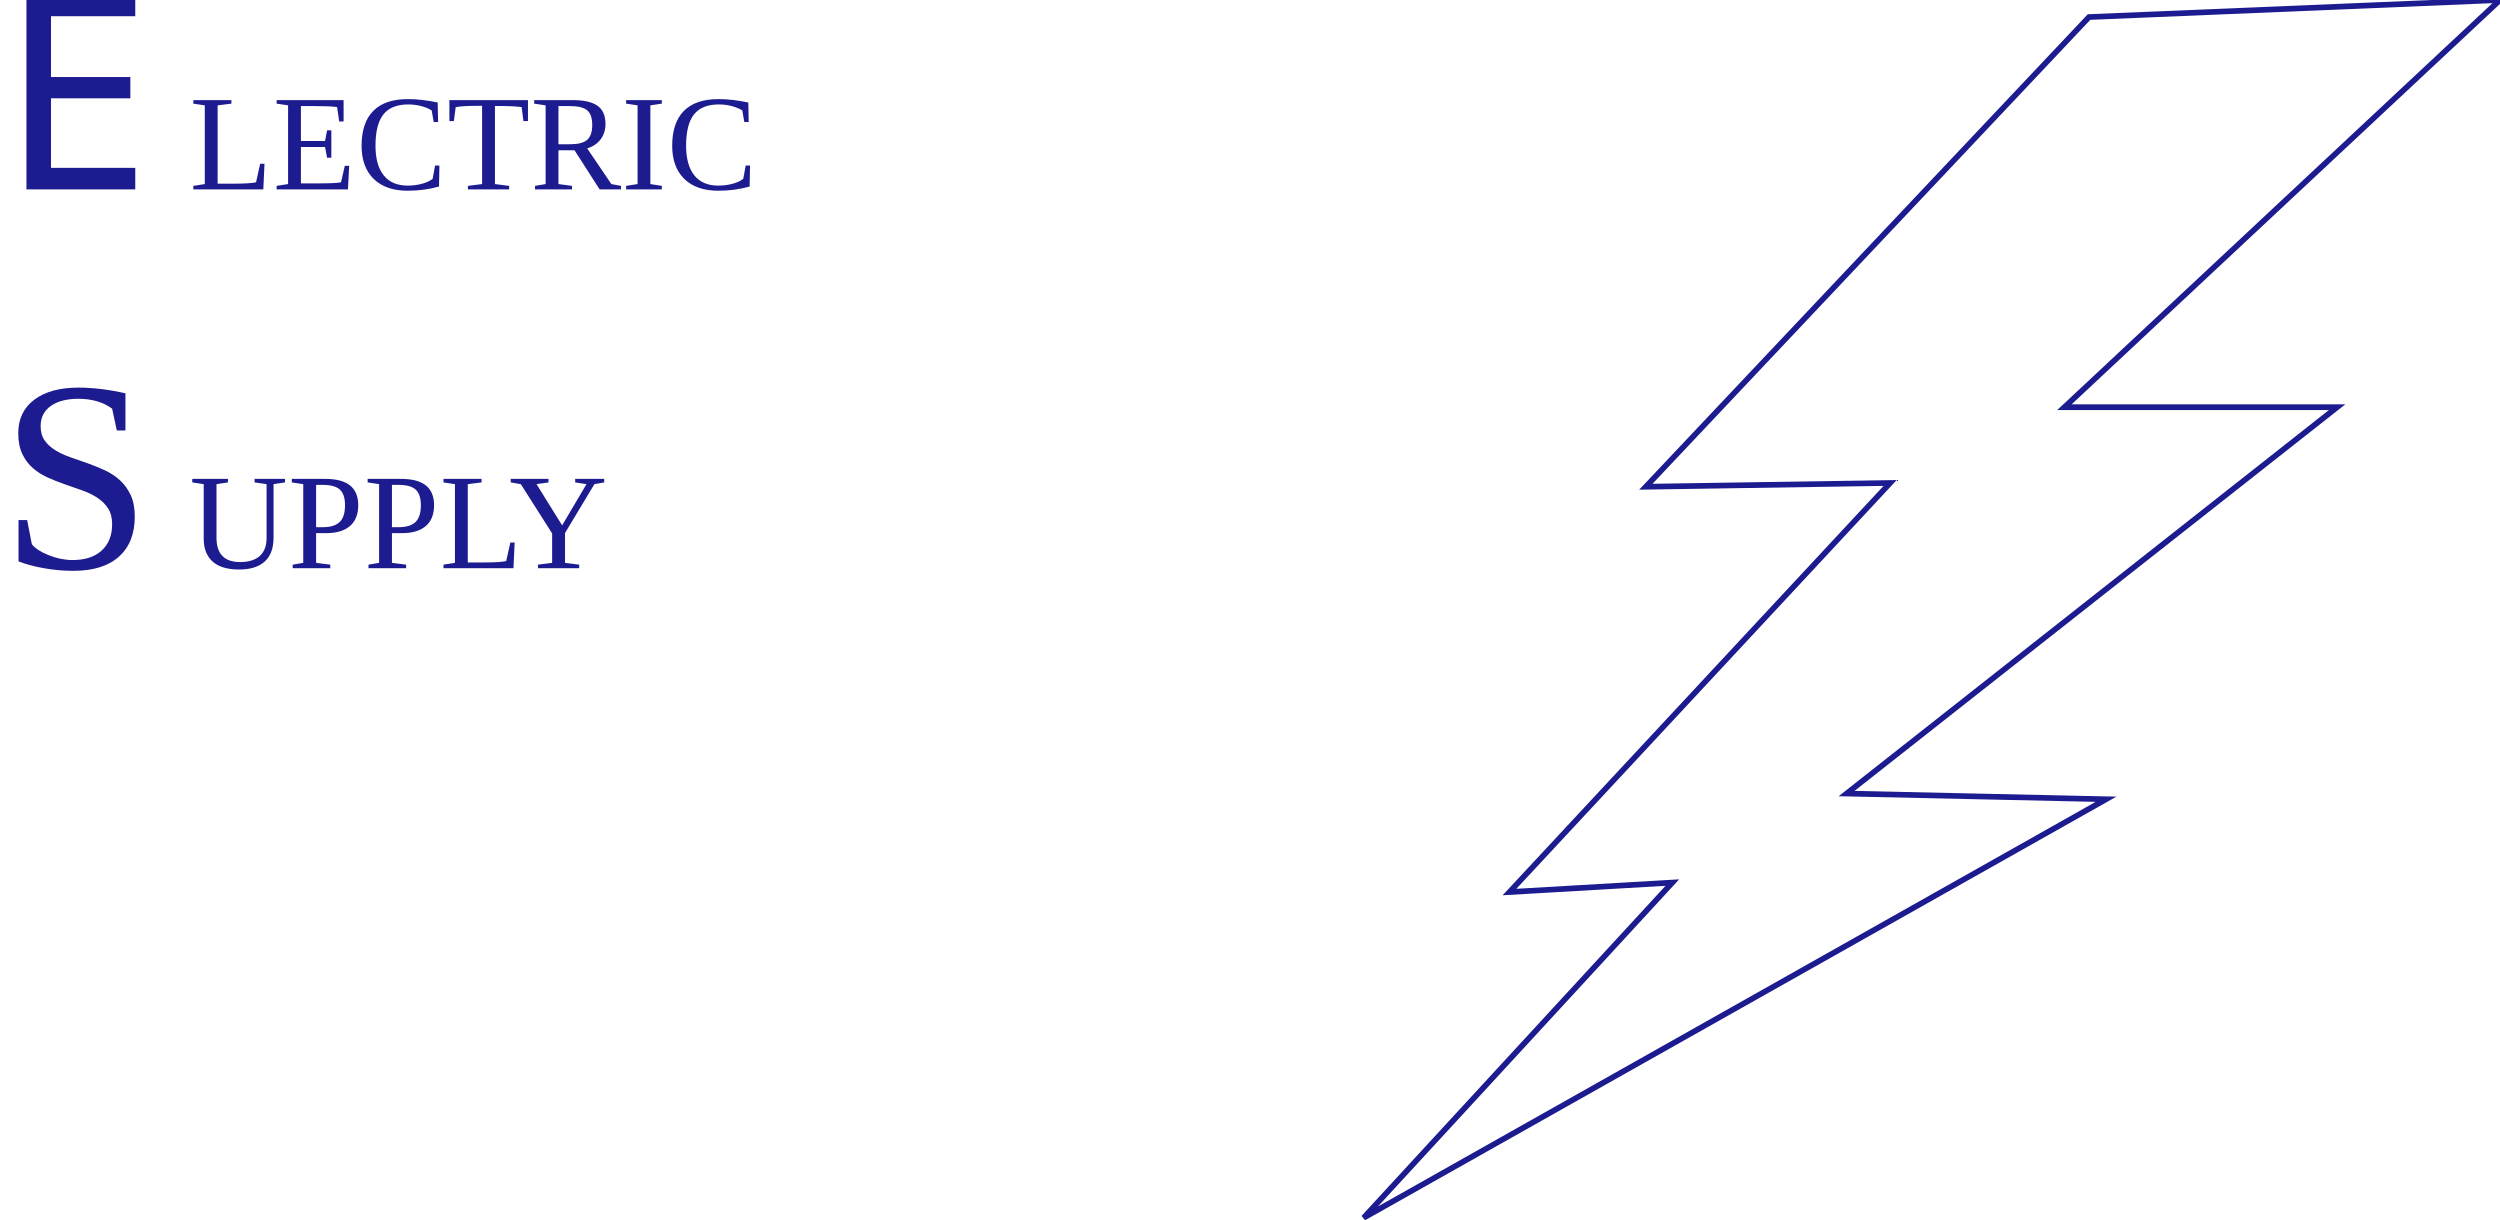
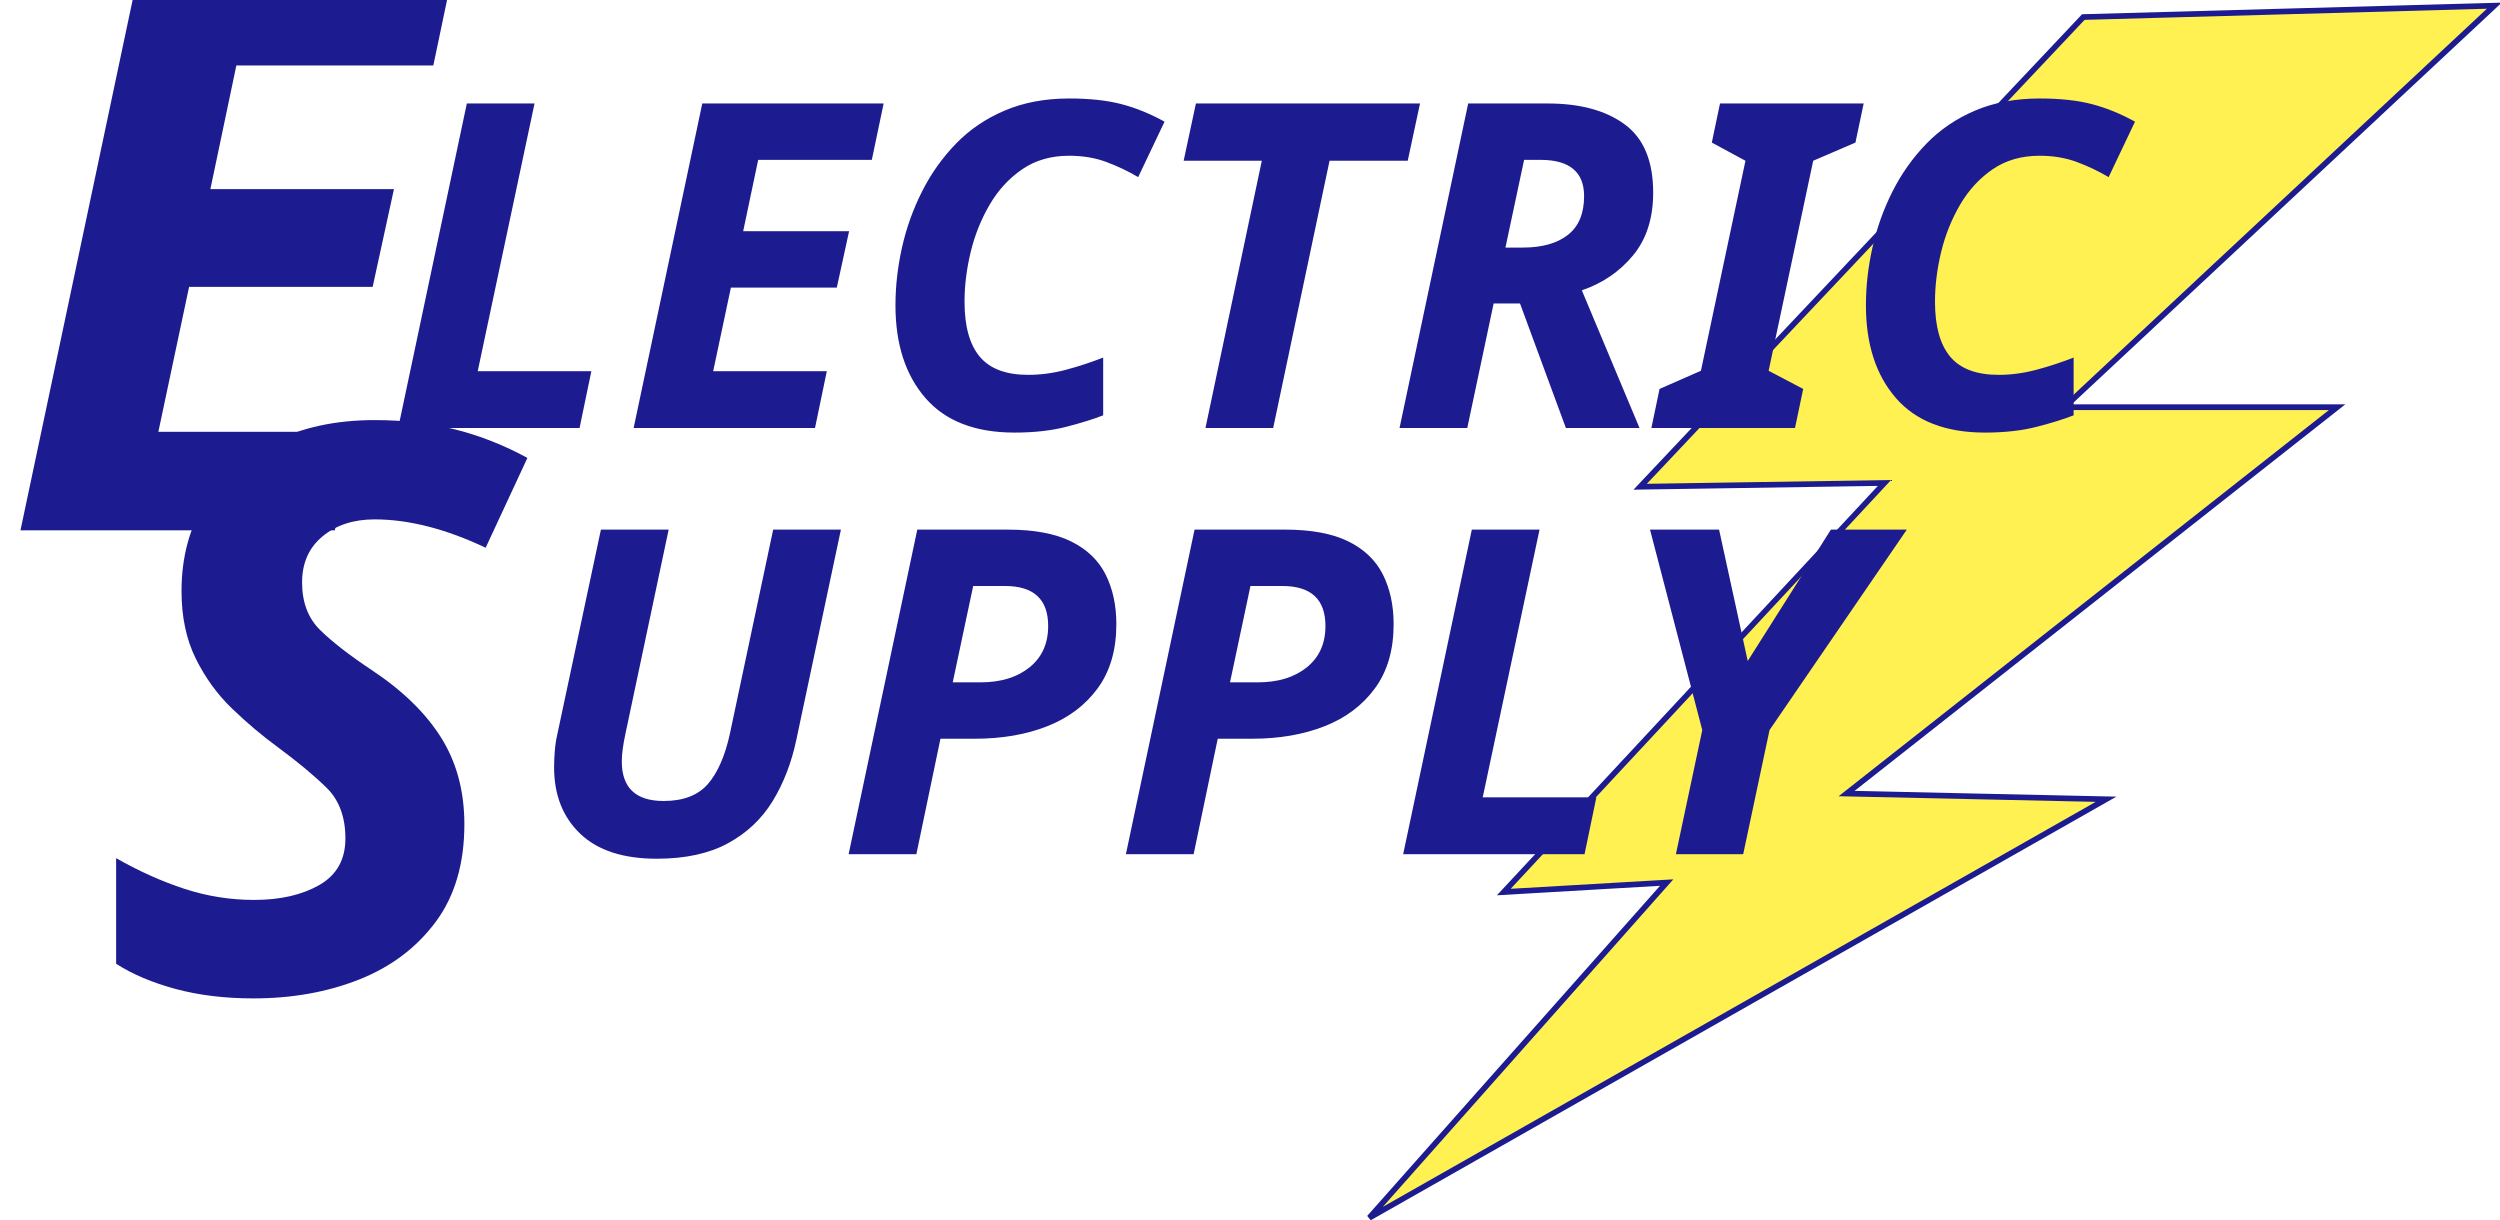
- <svg xmlns="http://www.w3.org/2000/svg" version="1.1" height="644" width="1320">
+ <svg xmlns="http://www.w3.org/2000/svg" xmlns:xlink="http://www.w3.org/1999/xlink" version="1.1" height="644" width="1320" viewbox="0 0 644 1320">
  <style>
-         .electricsupply-font{
-             font-family: FuturaPT-BoldObl, sans-serif;
+         @font-face {
+         font-family: FuturaPT-BoldObl;
+         src: url('../webfonts/382AEF_0_0.eot');
+         src: url('../webfonts/382AEF_0_0.eot?#iefix') format('embedded-opentype'),
+         url('../webfonts/382AEF_0_0.woff2') format('woff2'),
+         url('../webfonts/382AEF_0_0.woff') format('woff'),
+         url('../webfonts/382AEF_0_0.ttf') format('truetype');
+         }
+         .electricsupply-font-large{
+         font-family: FuturaPT-BoldObl, Impact, sans-serif;
+         font-style: italic;
+         font-weight: 700;
+         font-size: 416px;
+         }
+         .electricsupply-font-med{
+         font-family: FuturaPT-BoldObl, Impact, sans-serif;
+         font-style: italic;
+         font-weight: 700;
+         font-size: 240px;
        }
    </style>
-   <polygon points="1320,0 1103,9 869,257 998,255 797,471 883,466 720,643 1112,422 975,419 1234,215 1090,215" style="stroke: #1d1b90; stroke-width: 3px; fill: none;" />
-   <text x="0" y="100" fill="#1d1b90" style="font-size: 144px;" class="electricsupply-font">E</text>
-   <text x="100" y="100" fill="#1d1b90" style="font-size: 72px">LECTRIC</text>
-   <text x="0" y="300" fill="#1d1b90" style="font-size: 144px">S</text>
-   <text x="100" y="300" fill="#1d1b90" style="font-size: 72px">UPPLY</text>
+   <defs>
+     <polygon id="lightning-bolt" points="597,3 380,9 146,257 275,255 74,471 160,466 3,643 392,422 255,419 514,215 370,215" style="stroke: #1d1b90; stroke-width: 3px; fill: #fff152;" />
+   </defs>
+   <use x="720" y="0" xlink:href="#lightning-bolt" />
+   <g id="text" class="" fill="#1d1b90">
+     <g>
+       <text x="0" y="280" class="electricsupply-font-large">E</text>
+       <text x="204" y="226" style="" class="electricsupply-font-med">LECTRIC</text>
+     </g>
+     <g>
+       <text x="53" y="523" style="" class="electricsupply-font-large">S</text>
+       <text x="276" y="451" style="" class="electricsupply-font-med">UPPLY</text>
+     </g>
+   </g>
</svg>
